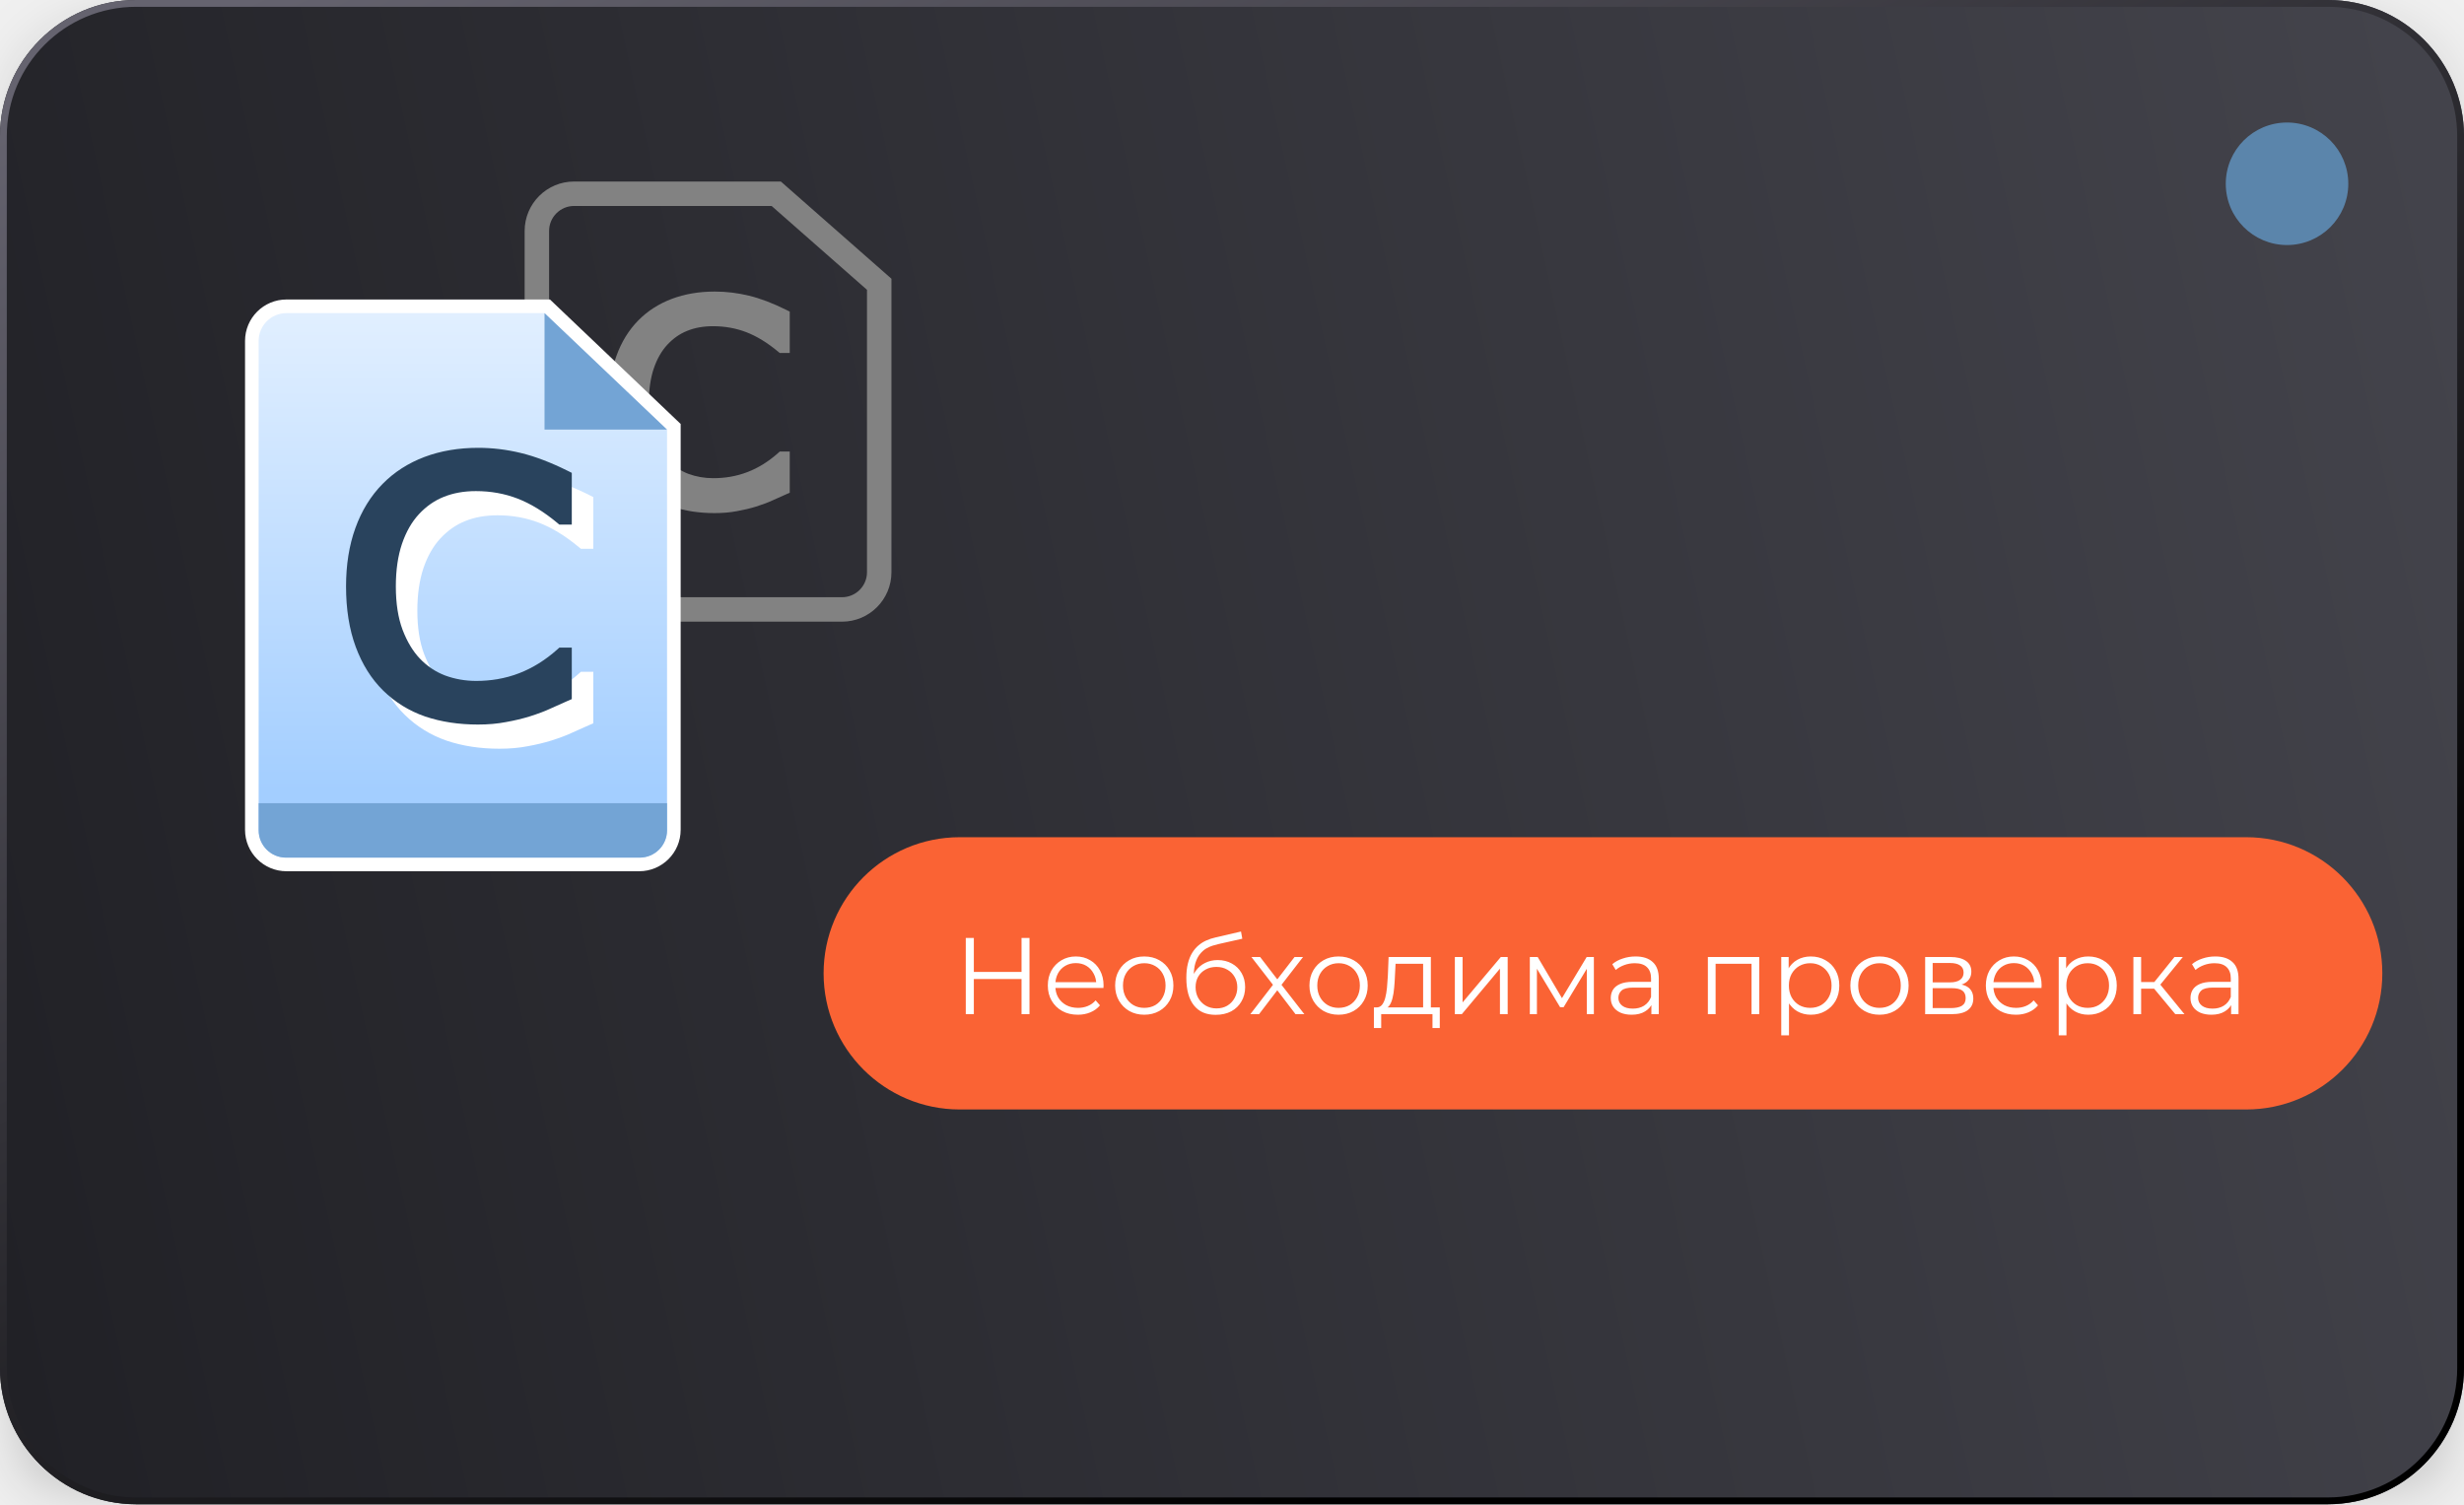
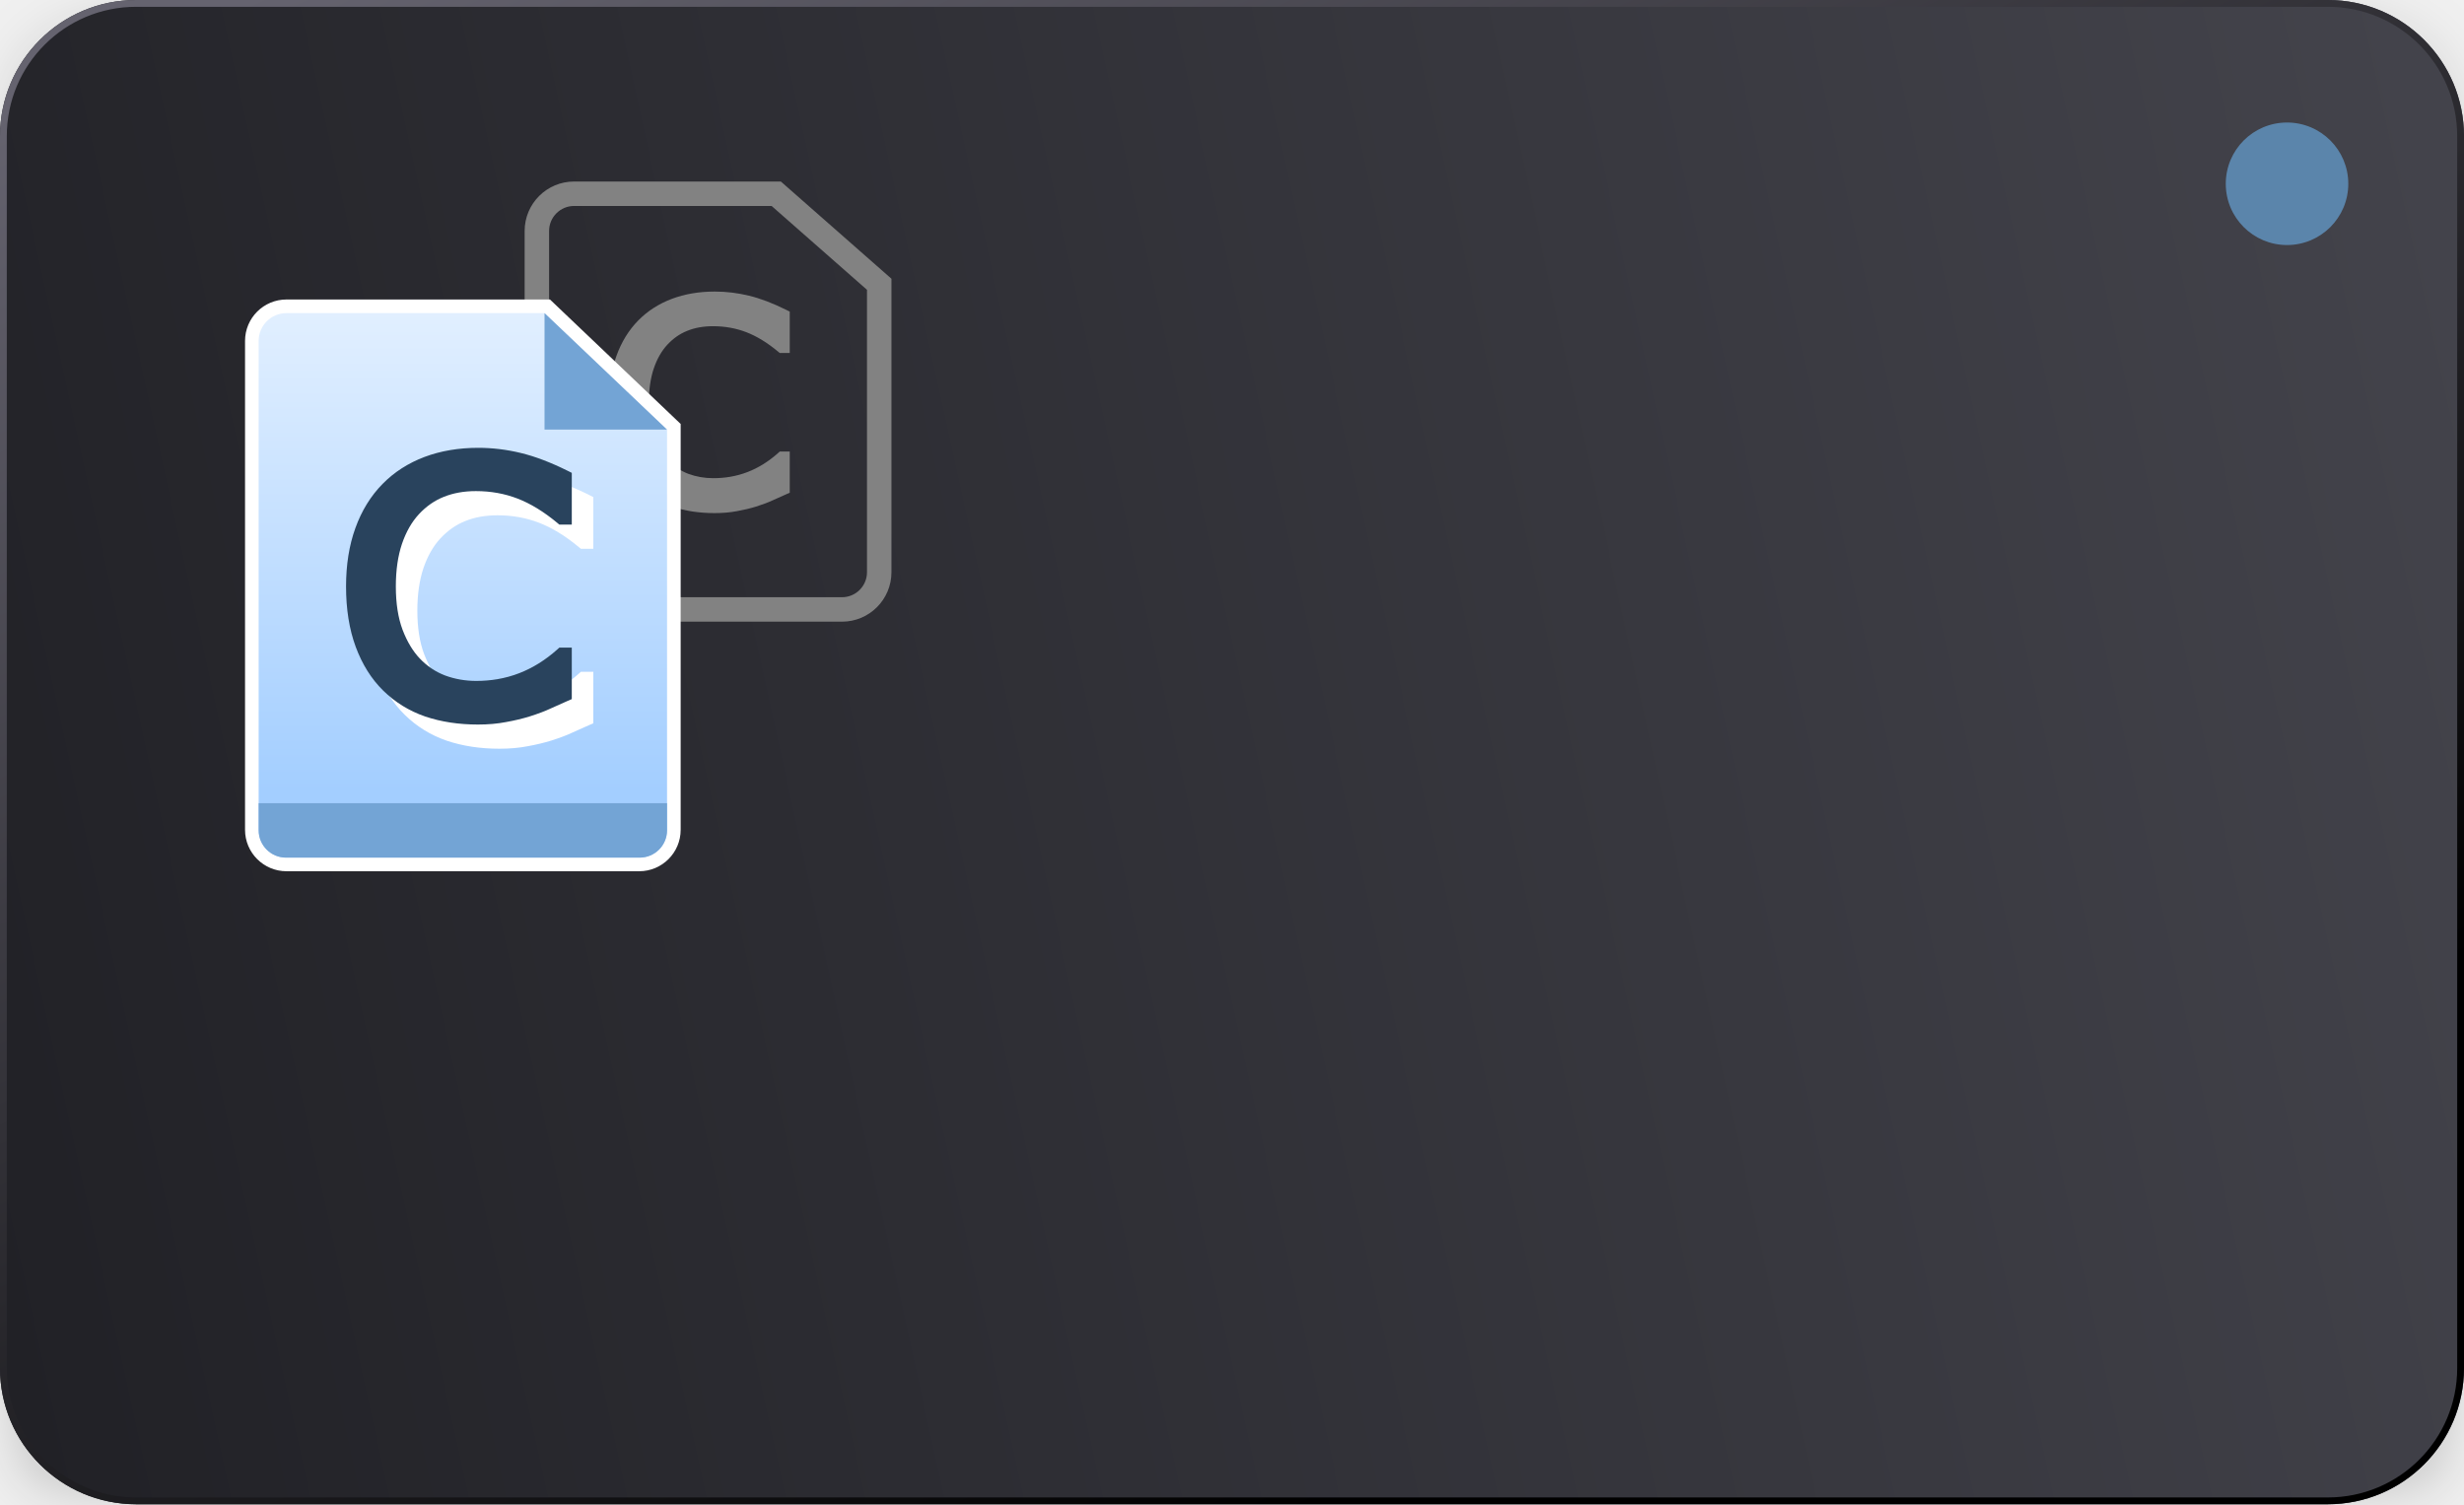
<svg xmlns="http://www.w3.org/2000/svg" width="362" height="221" viewBox="0 0 362 221" fill="none">
  <g filter="url(#filter0_d_336_1317)">
    <path d="M0 35.413V201C0 212.046 8.954 221 20 221H342C353.046 221 362 212.046 362 201V30.822V20C362 8.954 353.046 0 342 0H20C8.954 0 0 8.954 0 20V35.413Z" fill="url(#paint0_linear_336_1317)" />
    <path d="M0.5 201V35.413V20C0.5 9.23 9.23 0.5 20 0.5H342C352.77 0.5 361.5 9.23 361.5 20V30.822V201C361.5 211.77 352.77 220.5 342 220.5H20C9.23 220.5 0.5 211.77 0.5 201Z" stroke="url(#paint1_linear_336_1317)" />
  </g>
  <path d="M116.026 72.391L115.511 72.615C114.78 72.932 114.117 73.228 113.522 73.504C112.884 73.806 112.067 74.112 111.084 74.424L111.079 74.426C110.225 74.69 109.301 74.911 108.308 75.089C107.295 75.287 106.188 75.383 104.992 75.383C102.741 75.383 100.67 75.073 98.786 74.44L98.779 74.437C96.891 73.783 95.239 72.764 93.832 71.381C92.443 70.015 91.374 68.296 90.612 66.251C89.846 64.177 89.473 61.802 89.473 59.139C89.473 56.607 89.833 54.314 90.57 52.273C91.305 50.236 92.373 48.495 93.783 47.066C95.148 45.681 96.792 44.629 98.698 43.908C100.616 43.188 102.725 42.834 105.013 42.834C106.691 42.834 108.36 43.036 110.02 43.438C111.708 43.843 113.553 44.549 115.551 45.542L116.026 45.778V51.862H114.558L114.32 51.663C112.727 50.337 111.17 49.392 109.652 48.806C108.134 48.221 106.503 47.925 104.751 47.925C103.329 47.925 102.073 48.156 100.969 48.602L100.964 48.604C99.885 49.032 98.91 49.708 98.038 50.648C97.208 51.544 96.54 52.699 96.049 54.138C95.575 55.549 95.329 57.212 95.329 59.139C95.329 61.156 95.601 62.847 96.119 64.231C96.664 65.654 97.347 66.775 98.151 67.621C99.002 68.516 99.987 69.175 101.111 69.609C102.271 70.037 103.496 70.253 104.791 70.253C105.641 70.253 106.463 70.186 107.257 70.051C108.163 69.898 109.034 69.658 109.871 69.332C111.443 68.72 112.926 67.797 114.318 66.554L114.561 66.336H116.026V72.391Z" fill="#828282" />
  <path fill-rule="evenodd" clip-rule="evenodd" d="M130.967 40.952L114.718 26.668H84.345C80.332 26.668 77.078 29.921 77.078 33.934V84.067C77.078 88.081 80.332 91.334 84.345 91.334H123.7C127.713 91.334 130.967 88.081 130.967 84.067V40.952ZM113.363 30.26L127.374 42.578V84.067C127.374 86.097 125.729 87.742 123.7 87.742H84.345C82.316 87.742 80.671 86.097 80.671 84.067V33.934C80.671 31.905 82.316 30.26 84.345 30.26H113.363Z" fill="#828282" />
  <circle cx="336" cy="27" r="9" transform="rotate(-90 336 27)" fill="#5B85AB" />
-   <rect x="121" y="123" width="229" height="40" rx="20" fill="#FA6334" />
-   <path d="M150.08 137.8H151.248V149H150.08V137.8ZM143.072 149H141.888V137.8H143.072V149ZM150.192 143.832H142.944V142.792H150.192V143.832ZM158.357 149.08C157.482 149.08 156.714 148.899 156.053 148.536C155.391 148.163 154.874 147.656 154.501 147.016C154.127 146.365 153.941 145.624 153.941 144.792C153.941 143.96 154.117 143.224 154.469 142.584C154.831 141.944 155.322 141.443 155.941 141.08C156.57 140.707 157.274 140.52 158.053 140.52C158.842 140.52 159.541 140.701 160.149 141.064C160.767 141.416 161.253 141.917 161.605 142.568C161.957 143.208 162.133 143.949 162.133 144.792C162.133 144.845 162.127 144.904 162.117 144.968C162.117 145.021 162.117 145.08 162.117 145.144H154.805V144.296H161.509L161.061 144.632C161.061 144.024 160.927 143.485 160.661 143.016C160.405 142.536 160.053 142.163 159.605 141.896C159.157 141.629 158.639 141.496 158.053 141.496C157.477 141.496 156.959 141.629 156.501 141.896C156.042 142.163 155.685 142.536 155.429 143.016C155.173 143.496 155.045 144.045 155.045 144.664V144.84C155.045 145.48 155.183 146.045 155.461 146.536C155.749 147.016 156.143 147.395 156.645 147.672C157.157 147.939 157.738 148.072 158.389 148.072C158.901 148.072 159.375 147.981 159.813 147.8C160.261 147.619 160.645 147.341 160.965 146.968L161.605 147.704C161.231 148.152 160.762 148.493 160.197 148.728C159.642 148.963 159.029 149.08 158.357 149.08ZM168.103 149.08C167.293 149.08 166.562 148.899 165.911 148.536C165.271 148.163 164.765 147.656 164.391 147.016C164.018 146.365 163.831 145.624 163.831 144.792C163.831 143.949 164.018 143.208 164.391 142.568C164.765 141.928 165.271 141.427 165.911 141.064C166.551 140.701 167.282 140.52 168.103 140.52C168.935 140.52 169.671 140.701 170.311 141.064C170.962 141.427 171.469 141.928 171.831 142.568C172.205 143.208 172.391 143.949 172.391 144.792C172.391 145.624 172.205 146.365 171.831 147.016C171.469 147.656 170.962 148.163 170.311 148.536C169.661 148.899 168.925 149.08 168.103 149.08ZM168.103 148.072C168.711 148.072 169.25 147.939 169.719 147.672C170.189 147.395 170.557 147.011 170.823 146.52C171.101 146.019 171.239 145.443 171.239 144.792C171.239 144.131 171.101 143.555 170.823 143.064C170.557 142.573 170.189 142.195 169.719 141.928C169.25 141.651 168.717 141.512 168.119 141.512C167.522 141.512 166.989 141.651 166.519 141.928C166.05 142.195 165.677 142.573 165.399 143.064C165.122 143.555 164.983 144.131 164.983 144.792C164.983 145.443 165.122 146.019 165.399 146.52C165.677 147.011 166.05 147.395 166.519 147.672C166.989 147.939 167.517 148.072 168.103 148.072ZM178.595 149.096C177.912 149.096 177.304 148.984 176.771 148.76C176.248 148.536 175.8 148.195 175.427 147.736C175.054 147.277 174.771 146.712 174.579 146.04C174.387 145.357 174.291 144.568 174.291 143.672C174.291 142.872 174.366 142.173 174.515 141.576C174.664 140.968 174.872 140.445 175.139 140.008C175.406 139.571 175.715 139.203 176.067 138.904C176.43 138.595 176.819 138.349 177.235 138.168C177.662 137.976 178.099 137.832 178.547 137.736L182.323 136.856L182.515 137.912L178.963 138.712C178.739 138.765 178.467 138.84 178.147 138.936C177.838 139.032 177.518 139.176 177.187 139.368C176.867 139.56 176.568 139.827 176.291 140.168C176.014 140.509 175.79 140.952 175.619 141.496C175.459 142.029 175.379 142.696 175.379 143.496C175.379 143.667 175.384 143.805 175.395 143.912C175.406 144.008 175.416 144.115 175.427 144.232C175.448 144.339 175.464 144.499 175.475 144.712L174.979 144.296C175.096 143.645 175.336 143.08 175.699 142.6C176.062 142.109 176.515 141.731 177.059 141.464C177.614 141.187 178.227 141.048 178.899 141.048C179.678 141.048 180.371 141.219 180.979 141.56C181.587 141.891 182.062 142.355 182.403 142.952C182.755 143.549 182.931 144.243 182.931 145.032C182.931 145.811 182.75 146.509 182.387 147.128C182.035 147.747 181.534 148.232 180.883 148.584C180.232 148.925 179.47 149.096 178.595 149.096ZM178.723 148.152C179.32 148.152 179.848 148.019 180.307 147.752C180.766 147.475 181.123 147.101 181.379 146.632C181.646 146.163 181.779 145.635 181.779 145.048C181.779 144.472 181.646 143.96 181.379 143.512C181.123 143.064 180.766 142.712 180.307 142.456C179.848 142.189 179.315 142.056 178.707 142.056C178.11 142.056 177.582 142.184 177.123 142.44C176.664 142.685 176.302 143.032 176.035 143.48C175.779 143.928 175.651 144.445 175.651 145.032C175.651 145.619 175.779 146.147 176.035 146.616C176.302 147.085 176.664 147.459 177.123 147.736C177.592 148.013 178.126 148.152 178.723 148.152ZM183.693 149L187.245 144.392L187.229 144.952L183.853 140.6H185.133L187.901 144.2L187.421 144.184L190.189 140.6H191.437L188.029 145L188.045 144.392L191.629 149H190.333L187.405 145.16L187.853 145.224L184.973 149H183.693ZM196.65 149.08C195.839 149.08 195.109 148.899 194.458 148.536C193.818 148.163 193.311 147.656 192.938 147.016C192.565 146.365 192.378 145.624 192.378 144.792C192.378 143.949 192.565 143.208 192.938 142.568C193.311 141.928 193.818 141.427 194.458 141.064C195.098 140.701 195.829 140.52 196.65 140.52C197.482 140.52 198.218 140.701 198.858 141.064C199.509 141.427 200.015 141.928 200.378 142.568C200.751 143.208 200.938 143.949 200.938 144.792C200.938 145.624 200.751 146.365 200.378 147.016C200.015 147.656 199.509 148.163 198.858 148.536C198.207 148.899 197.471 149.08 196.65 149.08ZM196.65 148.072C197.258 148.072 197.797 147.939 198.266 147.672C198.735 147.395 199.103 147.011 199.37 146.52C199.647 146.019 199.786 145.443 199.786 144.792C199.786 144.131 199.647 143.555 199.37 143.064C199.103 142.573 198.735 142.195 198.266 141.928C197.797 141.651 197.263 141.512 196.666 141.512C196.069 141.512 195.535 141.651 195.066 141.928C194.597 142.195 194.223 142.573 193.946 143.064C193.669 143.555 193.53 144.131 193.53 144.792C193.53 145.443 193.669 146.019 193.946 146.52C194.223 147.011 194.597 147.395 195.066 147.672C195.535 147.939 196.063 148.072 196.65 148.072ZM209.079 148.456V141.592H205.031L204.935 143.464C204.914 144.029 204.876 144.584 204.823 145.128C204.78 145.672 204.7 146.173 204.583 146.632C204.476 147.08 204.322 147.448 204.119 147.736C203.916 148.013 203.655 148.173 203.335 148.216L202.199 148.008C202.53 148.019 202.802 147.901 203.015 147.656C203.228 147.4 203.394 147.053 203.511 146.616C203.628 146.179 203.714 145.683 203.767 145.128C203.82 144.563 203.863 143.987 203.895 143.4L204.007 140.6H210.215V148.456H209.079ZM201.847 151.032V148.008H211.527V151.032H210.455V149H202.919V151.032H201.847ZM213.741 149V140.6H214.877V147.272L220.493 140.6H221.501V149H220.365V142.312L214.765 149H213.741ZM224.757 149V140.6H225.909L229.717 147.048H229.237L233.109 140.6H234.165V149H233.125V141.896L233.333 141.992L229.717 147.976H229.205L225.557 141.928L225.797 141.88V149H224.757ZM242.613 149V147.144L242.565 146.84V143.736C242.565 143.021 242.363 142.472 241.957 142.088C241.563 141.704 240.971 141.512 240.181 141.512C239.637 141.512 239.12 141.603 238.629 141.784C238.139 141.965 237.723 142.205 237.381 142.504L236.869 141.656C237.296 141.293 237.808 141.016 238.405 140.824C239.003 140.621 239.632 140.52 240.293 140.52C241.381 140.52 242.219 140.792 242.805 141.336C243.403 141.869 243.701 142.685 243.701 143.784V149H242.613ZM239.717 149.08C239.088 149.08 238.539 148.979 238.069 148.776C237.611 148.563 237.259 148.275 237.013 147.912C236.768 147.539 236.645 147.112 236.645 146.632C236.645 146.195 236.747 145.8 236.949 145.448C237.163 145.085 237.504 144.797 237.973 144.584C238.453 144.36 239.093 144.248 239.893 144.248H242.789V145.096H239.925C239.115 145.096 238.549 145.24 238.229 145.528C237.92 145.816 237.765 146.173 237.765 146.6C237.765 147.08 237.952 147.464 238.325 147.752C238.699 148.04 239.221 148.184 239.893 148.184C240.533 148.184 241.083 148.04 241.541 147.752C242.011 147.453 242.352 147.027 242.565 146.472L242.821 147.256C242.608 147.811 242.235 148.253 241.701 148.584C241.179 148.915 240.517 149.08 239.717 149.08ZM250.913 149V140.6H258.465V149H257.329V141.288L257.617 141.592H251.761L252.049 141.288V149H250.913ZM266.03 149.08C265.305 149.08 264.649 148.915 264.062 148.584C263.475 148.243 263.006 147.757 262.654 147.128C262.313 146.488 262.142 145.709 262.142 144.792C262.142 143.875 262.313 143.101 262.654 142.472C262.995 141.832 263.459 141.347 264.046 141.016C264.633 140.685 265.294 140.52 266.03 140.52C266.83 140.52 267.545 140.701 268.174 141.064C268.814 141.416 269.315 141.917 269.678 142.568C270.041 143.208 270.222 143.949 270.222 144.792C270.222 145.645 270.041 146.392 269.678 147.032C269.315 147.672 268.814 148.173 268.174 148.536C267.545 148.899 266.83 149.08 266.03 149.08ZM261.694 152.104V140.6H262.782V143.128L262.67 144.808L262.83 146.504V152.104H261.694ZM265.95 148.072C266.547 148.072 267.081 147.939 267.55 147.672C268.019 147.395 268.393 147.011 268.67 146.52C268.947 146.019 269.086 145.443 269.086 144.792C269.086 144.141 268.947 143.571 268.67 143.08C268.393 142.589 268.019 142.205 267.55 141.928C267.081 141.651 266.547 141.512 265.95 141.512C265.353 141.512 264.814 141.651 264.334 141.928C263.865 142.205 263.491 142.589 263.214 143.08C262.947 143.571 262.814 144.141 262.814 144.792C262.814 145.443 262.947 146.019 263.214 146.52C263.491 147.011 263.865 147.395 264.334 147.672C264.814 147.939 265.353 148.072 265.95 148.072ZM276.119 149.08C275.308 149.08 274.578 148.899 273.927 148.536C273.287 148.163 272.78 147.656 272.407 147.016C272.034 146.365 271.847 145.624 271.847 144.792C271.847 143.949 272.034 143.208 272.407 142.568C272.78 141.928 273.287 141.427 273.927 141.064C274.567 140.701 275.298 140.52 276.119 140.52C276.951 140.52 277.687 140.701 278.327 141.064C278.978 141.427 279.484 141.928 279.847 142.568C280.22 143.208 280.407 143.949 280.407 144.792C280.407 145.624 280.22 146.365 279.847 147.016C279.484 147.656 278.978 148.163 278.327 148.536C277.676 148.899 276.94 149.08 276.119 149.08ZM276.119 148.072C276.727 148.072 277.266 147.939 277.735 147.672C278.204 147.395 278.572 147.011 278.839 146.52C279.116 146.019 279.255 145.443 279.255 144.792C279.255 144.131 279.116 143.555 278.839 143.064C278.572 142.573 278.204 142.195 277.735 141.928C277.266 141.651 276.732 141.512 276.135 141.512C275.538 141.512 275.004 141.651 274.535 141.928C274.066 142.195 273.692 142.573 273.415 143.064C273.138 143.555 272.999 144.131 272.999 144.792C272.999 145.443 273.138 146.019 273.415 146.52C273.692 147.011 274.066 147.395 274.535 147.672C275.004 147.939 275.532 148.072 276.119 148.072ZM282.835 149V140.6H286.547C287.496 140.6 288.243 140.781 288.787 141.144C289.341 141.507 289.619 142.04 289.619 142.744C289.619 143.427 289.357 143.955 288.835 144.328C288.312 144.691 287.624 144.872 286.771 144.872L286.995 144.536C287.997 144.536 288.733 144.723 289.203 145.096C289.672 145.469 289.907 146.008 289.907 146.712C289.907 147.437 289.64 148.003 289.107 148.408C288.584 148.803 287.768 149 286.659 149H282.835ZM283.939 148.104H286.611C287.325 148.104 287.864 147.992 288.227 147.768C288.6 147.533 288.787 147.16 288.787 146.648C288.787 146.136 288.621 145.763 288.291 145.528C287.96 145.293 287.437 145.176 286.723 145.176H283.939V148.104ZM283.939 144.328H286.467C287.117 144.328 287.613 144.205 287.955 143.96C288.307 143.715 288.483 143.357 288.483 142.888C288.483 142.419 288.307 142.067 287.955 141.832C287.613 141.597 287.117 141.48 286.467 141.48H283.939V144.328ZM296.169 149.08C295.294 149.08 294.526 148.899 293.865 148.536C293.204 148.163 292.686 147.656 292.313 147.016C291.94 146.365 291.753 145.624 291.753 144.792C291.753 143.96 291.929 143.224 292.281 142.584C292.644 141.944 293.134 141.443 293.753 141.08C294.382 140.707 295.086 140.52 295.865 140.52C296.654 140.52 297.353 140.701 297.961 141.064C298.58 141.416 299.065 141.917 299.417 142.568C299.769 143.208 299.945 143.949 299.945 144.792C299.945 144.845 299.94 144.904 299.929 144.968C299.929 145.021 299.929 145.08 299.929 145.144H292.617V144.296H299.321L298.873 144.632C298.873 144.024 298.74 143.485 298.473 143.016C298.217 142.536 297.865 142.163 297.417 141.896C296.969 141.629 296.452 141.496 295.865 141.496C295.289 141.496 294.772 141.629 294.313 141.896C293.854 142.163 293.497 142.536 293.241 143.016C292.985 143.496 292.857 144.045 292.857 144.664V144.84C292.857 145.48 292.996 146.045 293.273 146.536C293.561 147.016 293.956 147.395 294.457 147.672C294.969 147.939 295.55 148.072 296.201 148.072C296.713 148.072 297.188 147.981 297.625 147.8C298.073 147.619 298.457 147.341 298.777 146.968L299.417 147.704C299.044 148.152 298.574 148.493 298.009 148.728C297.454 148.963 296.841 149.08 296.169 149.08ZM306.796 149.08C306.07 149.08 305.414 148.915 304.828 148.584C304.241 148.243 303.772 147.757 303.42 147.128C303.078 146.488 302.908 145.709 302.908 144.792C302.908 143.875 303.078 143.101 303.42 142.472C303.761 141.832 304.225 141.347 304.812 141.016C305.398 140.685 306.06 140.52 306.796 140.52C307.596 140.52 308.31 140.701 308.94 141.064C309.58 141.416 310.081 141.917 310.444 142.568C310.806 143.208 310.988 143.949 310.988 144.792C310.988 145.645 310.806 146.392 310.444 147.032C310.081 147.672 309.58 148.173 308.94 148.536C308.31 148.899 307.596 149.08 306.796 149.08ZM302.46 152.104V140.6H303.548V143.128L303.436 144.808L303.596 146.504V152.104H302.46ZM306.716 148.072C307.313 148.072 307.846 147.939 308.316 147.672C308.785 147.395 309.158 147.011 309.436 146.52C309.713 146.019 309.852 145.443 309.852 144.792C309.852 144.141 309.713 143.571 309.436 143.08C309.158 142.589 308.785 142.205 308.316 141.928C307.846 141.651 307.313 141.512 306.716 141.512C306.118 141.512 305.58 141.651 305.1 141.928C304.63 142.205 304.257 142.589 303.98 143.08C303.713 143.571 303.58 144.141 303.58 144.792C303.58 145.443 303.713 146.019 303.98 146.52C304.257 147.011 304.63 147.395 305.1 147.672C305.58 147.939 306.118 148.072 306.716 148.072ZM319.589 149L316.133 144.84L317.077 144.28L320.933 149H319.589ZM313.429 149V140.6H314.565V149H313.429ZM314.213 145.256V144.28H316.917V145.256H314.213ZM317.173 144.92L316.117 144.76L319.461 140.6H320.693L317.173 144.92ZM327.785 149V147.144L327.737 146.84V143.736C327.737 143.021 327.534 142.472 327.129 142.088C326.734 141.704 326.142 141.512 325.353 141.512C324.809 141.512 324.292 141.603 323.801 141.784C323.31 141.965 322.894 142.205 322.553 142.504L322.041 141.656C322.468 141.293 322.98 141.016 323.577 140.824C324.174 140.621 324.804 140.52 325.465 140.52C326.553 140.52 327.39 140.792 327.977 141.336C328.574 141.869 328.873 142.685 328.873 143.784V149H327.785ZM324.889 149.08C324.26 149.08 323.71 148.979 323.241 148.776C322.782 148.563 322.43 148.275 322.185 147.912C321.94 147.539 321.817 147.112 321.817 146.632C321.817 146.195 321.918 145.8 322.121 145.448C322.334 145.085 322.676 144.797 323.145 144.584C323.625 144.36 324.265 144.248 325.065 144.248H327.961V145.096H325.097C324.286 145.096 323.721 145.24 323.401 145.528C323.092 145.816 322.937 146.173 322.937 146.6C322.937 147.08 323.124 147.464 323.497 147.752C323.87 148.04 324.393 148.184 325.065 148.184C325.705 148.184 326.254 148.04 326.713 147.752C327.182 147.453 327.524 147.027 327.737 146.472L327.993 147.256C327.78 147.811 327.406 148.253 326.873 148.584C326.35 148.915 325.689 149.08 324.889 149.08Z" fill="white" />
-   <path d="M99 62.714L98.69 62.419L89.69 53.847L80.69 45.276L80.4 45H80H42.091C39.279 45 37 47.279 37 50.091V121.909C37 124.721 39.279 127 42.091 127H93.909C96.721 127 99 124.721 99 121.909V63.143V62.714Z" fill="url(#paint2_linear_336_1317)" stroke="white" stroke-width="2" />
+   <path d="M80.69 45.276L80.4 45H80H42.091C39.279 45 37 47.279 37 50.091V121.909C37 124.721 39.279 127 42.091 127H93.909C96.721 127 99 124.721 99 121.909V63.143V62.714L98.69 62.419L89.69 53.847L80.69 45.276Z" fill="url(#paint2_linear_336_1317)" stroke="white" stroke-width="2" />
  <path fill-rule="evenodd" clip-rule="evenodd" d="M86.521 106.542L87.165 106.262V98.7H85.335L85.031 98.972C83.292 100.525 81.441 101.677 79.477 102.442C78.432 102.849 77.344 103.148 76.212 103.34C75.22 103.507 74.194 103.592 73.132 103.592C71.515 103.592 69.985 103.322 68.536 102.787C67.132 102.246 65.902 101.422 64.838 100.305C63.834 99.247 62.981 97.847 62.301 96.071C61.654 94.341 61.315 92.229 61.315 89.71C61.315 87.304 61.622 85.227 62.213 83.463C62.827 81.666 63.661 80.224 64.697 79.105C65.787 77.932 67.004 77.087 68.353 76.552L68.358 76.549C69.737 75.992 71.306 75.704 73.082 75.704C75.27 75.704 77.308 76.073 79.204 76.805C81.1 77.537 83.044 78.717 85.034 80.374L85.332 80.621H87.165V73.022L86.571 72.727C84.076 71.487 81.772 70.606 79.664 70.099C77.59 69.597 75.505 69.346 73.409 69.346C70.551 69.346 67.918 69.787 65.521 70.687C63.142 71.587 61.088 72.901 59.383 74.631C57.623 76.416 56.288 78.591 55.37 81.135C54.45 83.684 54 86.548 54 89.71C54 93.036 54.466 96.003 55.423 98.593C56.374 101.147 57.71 103.294 59.445 105C61.201 106.728 63.264 108.001 65.623 108.818L65.627 108.819L65.632 108.821C67.985 109.612 70.572 110 73.384 110C74.877 110 76.259 109.879 77.525 109.632C78.765 109.409 79.919 109.134 80.985 108.804L80.993 108.801C82.22 108.412 83.241 108.03 84.037 107.652C84.78 107.308 85.608 106.938 86.521 106.542Z" fill="white" />
  <path fill-rule="evenodd" clip-rule="evenodd" d="M83.361 102.989L84.005 102.71V95.147H82.175L81.871 95.419C80.132 96.972 78.281 98.124 76.317 98.889C75.272 99.296 74.184 99.596 73.052 99.787C72.06 99.955 71.033 100.039 69.972 100.039C68.355 100.039 66.825 99.77 65.376 99.234C63.972 98.693 62.742 97.869 61.678 96.752C60.674 95.695 59.821 94.295 59.141 92.518C58.494 90.788 58.155 88.677 58.155 86.157C58.155 83.751 58.462 81.674 59.053 79.911C59.666 78.114 60.501 76.671 61.537 75.552C62.627 74.379 63.844 73.535 65.192 72.999L65.198 72.997C66.577 72.44 68.146 72.151 69.922 72.151C72.11 72.151 74.147 72.521 76.043 73.252C77.939 73.984 79.883 75.165 81.874 76.821L82.171 77.068H84.005V69.47L83.411 69.174C80.916 67.935 78.612 67.053 76.504 66.547C74.43 66.045 72.345 65.793 70.249 65.793C67.391 65.793 64.758 66.235 62.361 67.134C59.981 68.034 57.928 69.348 56.223 71.079C54.462 72.863 53.128 75.038 52.21 77.582C51.289 80.132 50.84 82.995 50.84 86.157C50.84 89.483 51.306 92.451 52.263 95.04C53.214 97.594 54.549 99.742 56.285 101.447C58.041 103.175 60.104 104.448 62.462 105.265L62.467 105.267L62.472 105.268C64.825 106.059 67.412 106.447 70.224 106.447C71.717 106.447 73.099 106.327 74.365 106.079C75.605 105.857 76.759 105.581 77.825 105.251L77.832 105.249C79.06 104.859 80.08 104.477 80.877 104.099C81.62 103.755 82.448 103.385 83.361 102.989Z" fill="#29435D" />
  <path d="M80 63.117V46L98 63.117H80Z" fill="#73A4D5" />
  <path d="M38 118H98V122C98 124.209 96.209 126 94 126H42C39.791 126 38 124.209 38 122V118Z" fill="#73A4D5" />
  <defs>
    <filter id="filter0_d_336_1317" x="-9" y="-6" width="380" height="239" filterUnits="userSpaceOnUse" color-interpolation-filters="sRGB">
      <feFlood flood-opacity="0" result="BackgroundImageFix" />
      <feColorMatrix in="SourceAlpha" type="matrix" values="0 0 0 0 0 0 0 0 0 0 0 0 0 0 0 0 0 0 127 0" result="hardAlpha" />
      <feOffset dy="3" />
      <feGaussianBlur stdDeviation="4.5" />
      <feColorMatrix type="matrix" values="0 0 0 0 0 0 0 0 0 0 0 0 0 0 0 0 0 0 0.17 0" />
      <feBlend mode="normal" in2="BackgroundImageFix" result="effect1_dropShadow_336_1317" />
      <feBlend mode="normal" in="SourceGraphic" in2="effect1_dropShadow_336_1317" result="shape" />
    </filter>
    <linearGradient id="paint0_linear_336_1317" x1="8.099" y1="234.813" x2="385.763" y2="151.942" gradientUnits="userSpaceOnUse">
      <stop stop-color="#212126" />
      <stop offset="1" stop-color="#43434B" />
    </linearGradient>
    <linearGradient id="paint1_linear_336_1317" x1="76.796" y1="-19.52" x2="191.814" y2="221.737" gradientUnits="userSpaceOnUse">
      <stop stop-color="#65636F" />
      <stop offset="1" />
    </linearGradient>
    <linearGradient id="paint2_linear_336_1317" x1="67.799" y1="46" x2="67.799" y2="116.241" gradientUnits="userSpaceOnUse">
      <stop stop-color="#E1EFFF" />
      <stop offset="1" stop-color="#A3CEFF" />
    </linearGradient>
  </defs>
</svg>
